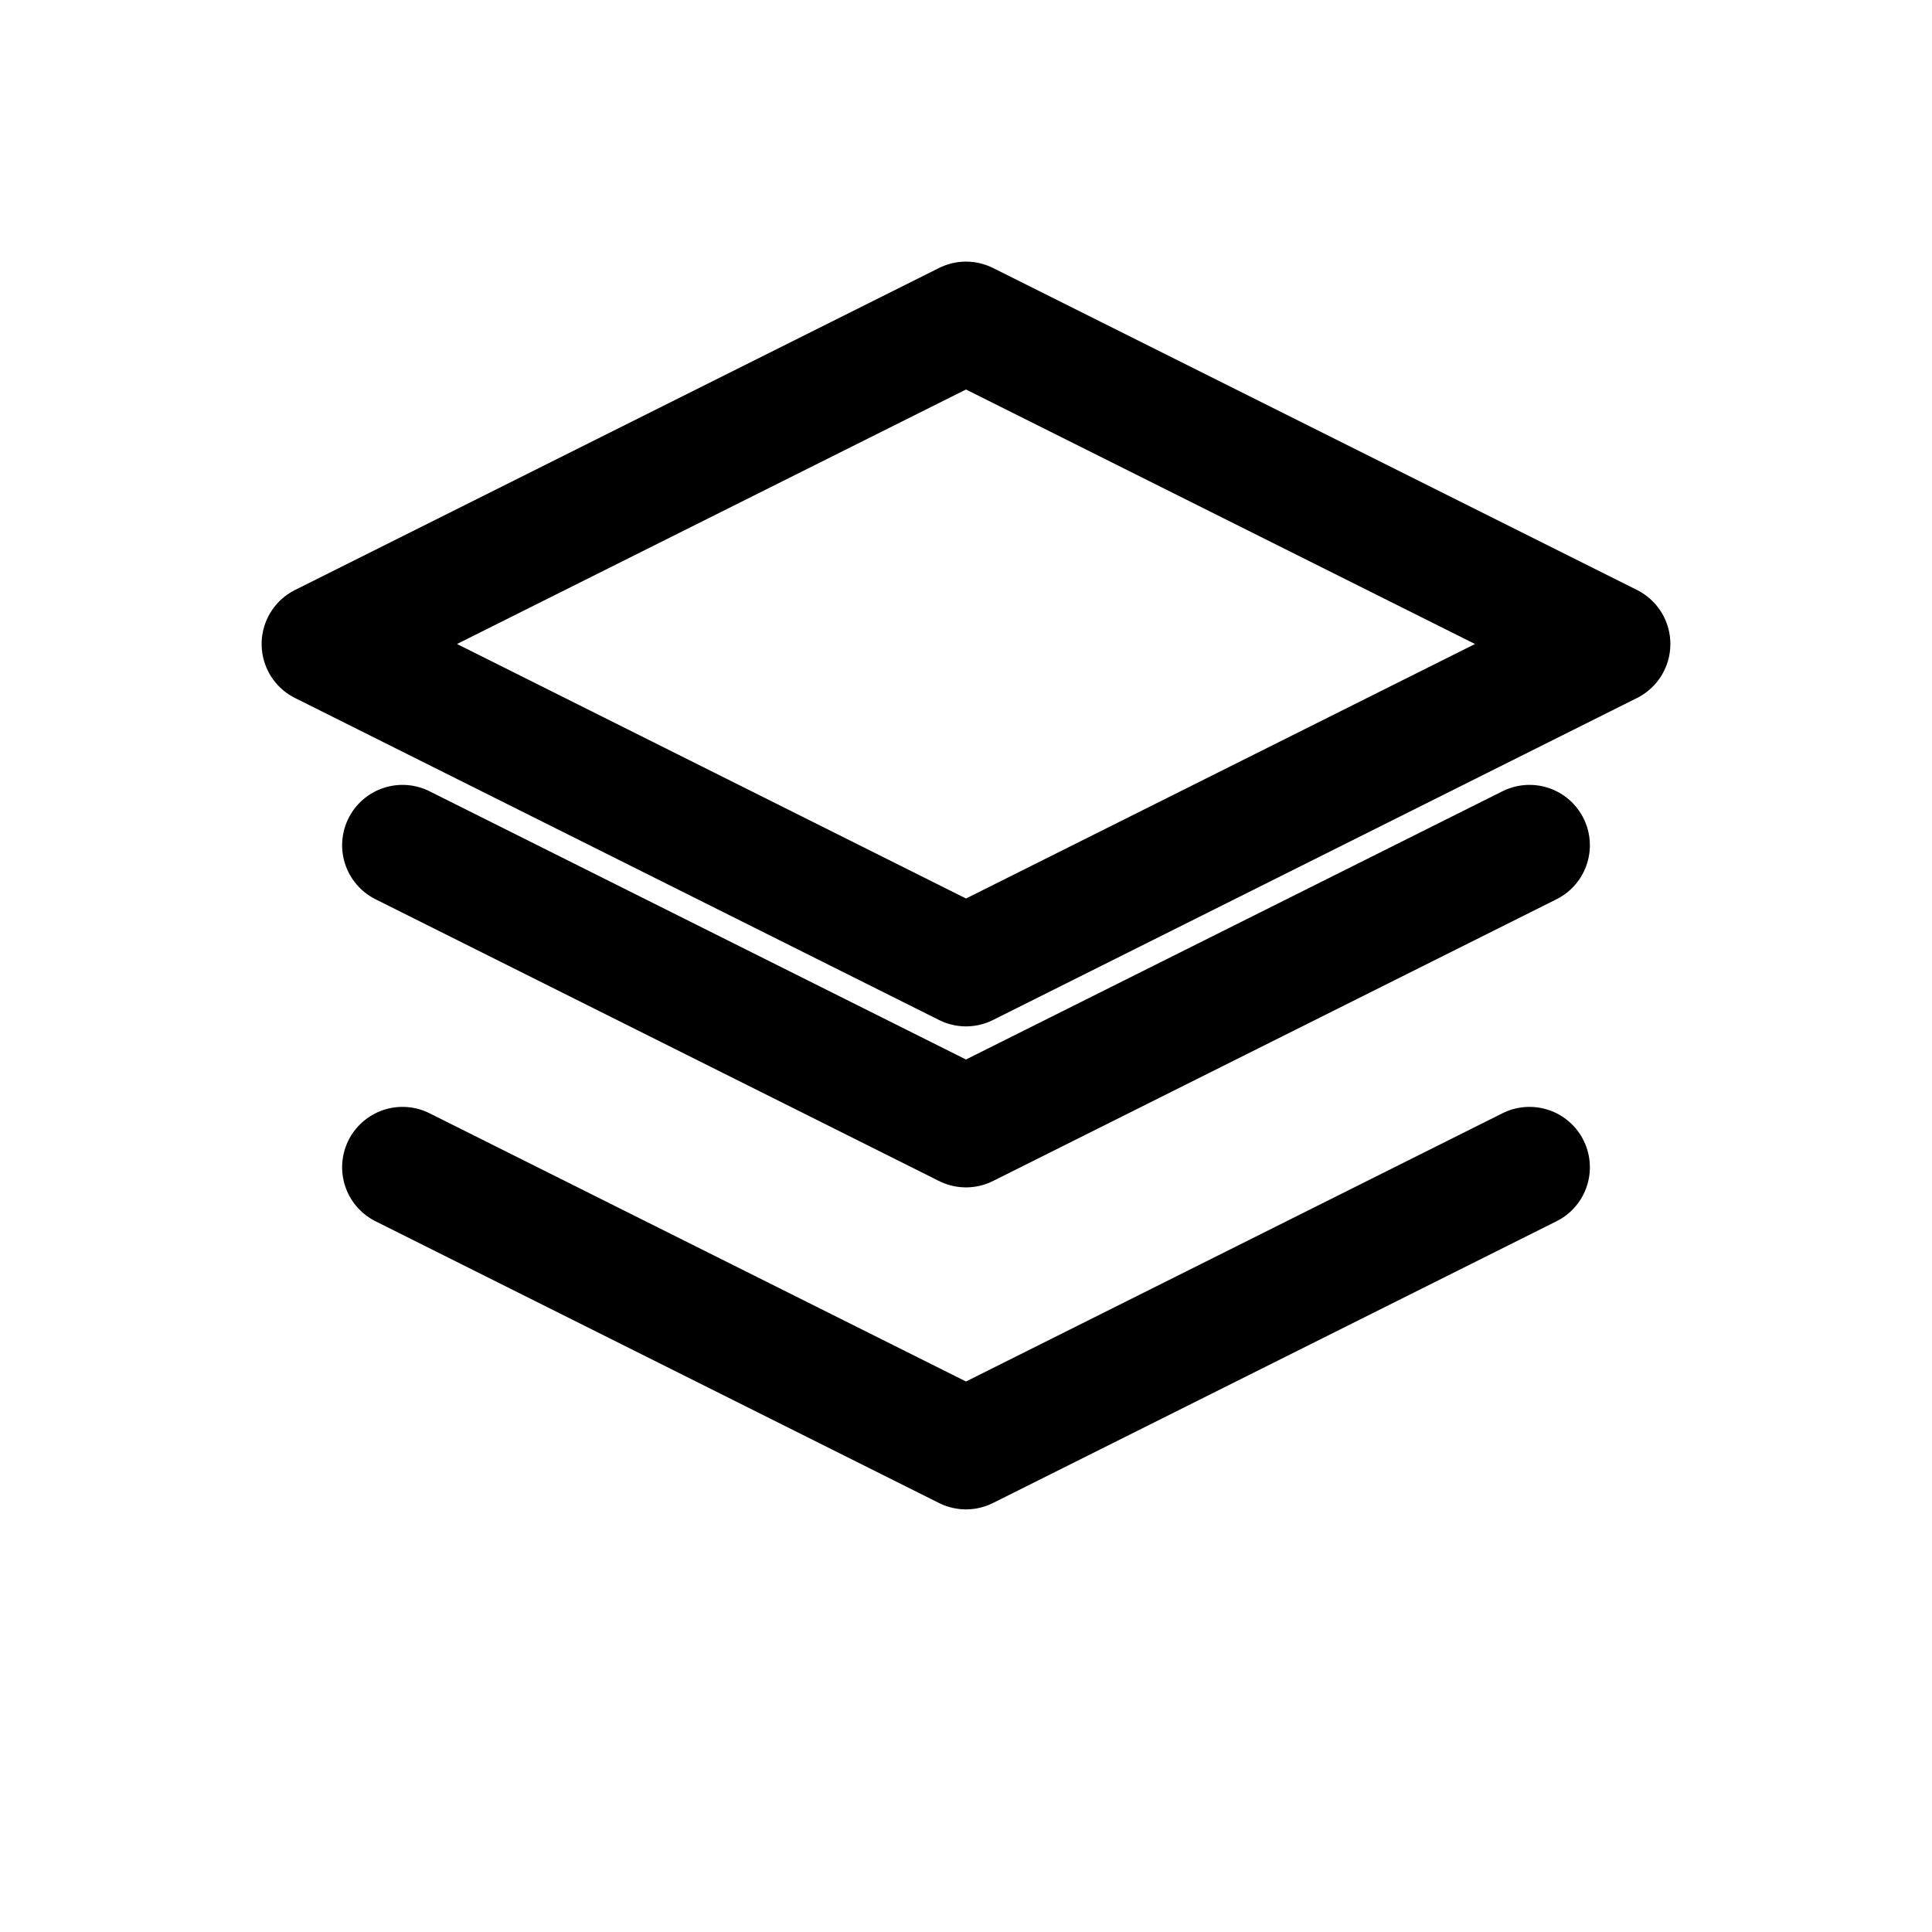
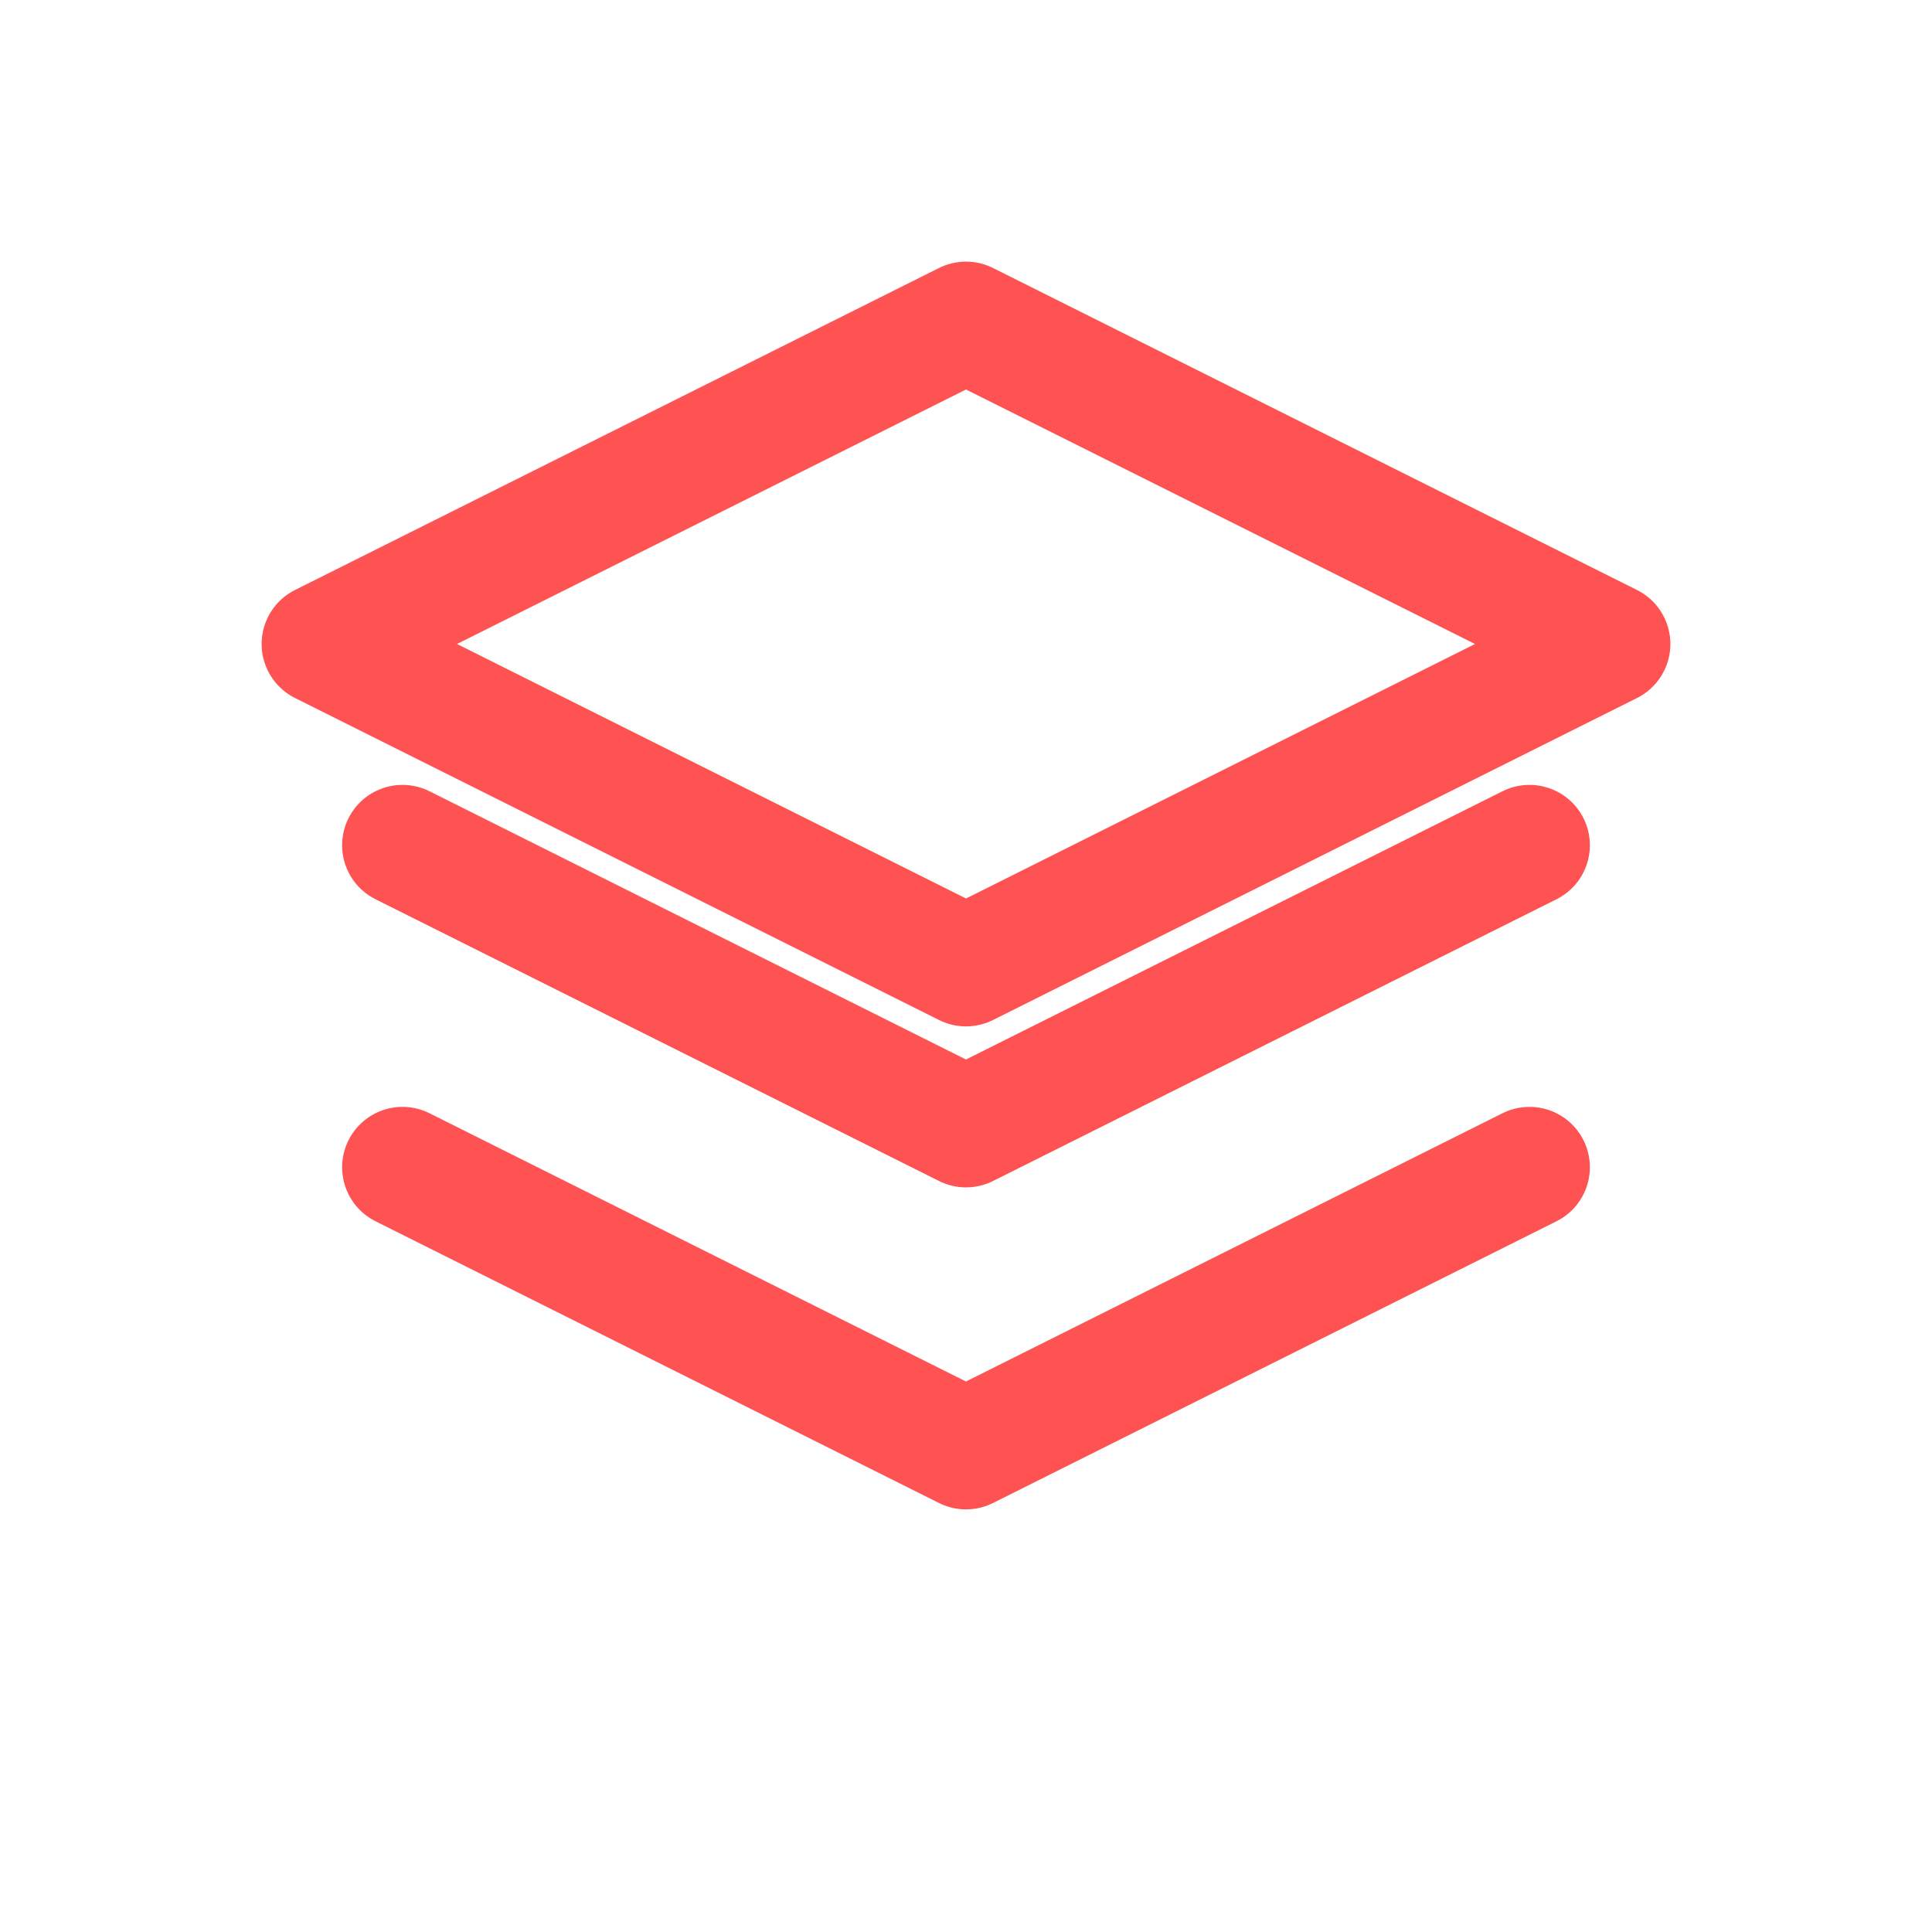
- <svg xmlns="http://www.w3.org/2000/svg" viewBox="0 0 48 48" fill="none" stroke="currentColor" stroke-width="3" stroke-linecap="round" stroke-linejoin="round">
+ <svg xmlns="http://www.w3.org/2000/svg" viewBox="0 0 48 48" fill="none" stroke="#FF5252" stroke-width="3" stroke-linecap="round" stroke-linejoin="round">
  <path d="m24 8 16 8-16 8-16-8z" />
  <path d="m10 21 14 7 14-7" />
  <path d="m10 29 14 7 14-7" />
</svg>
